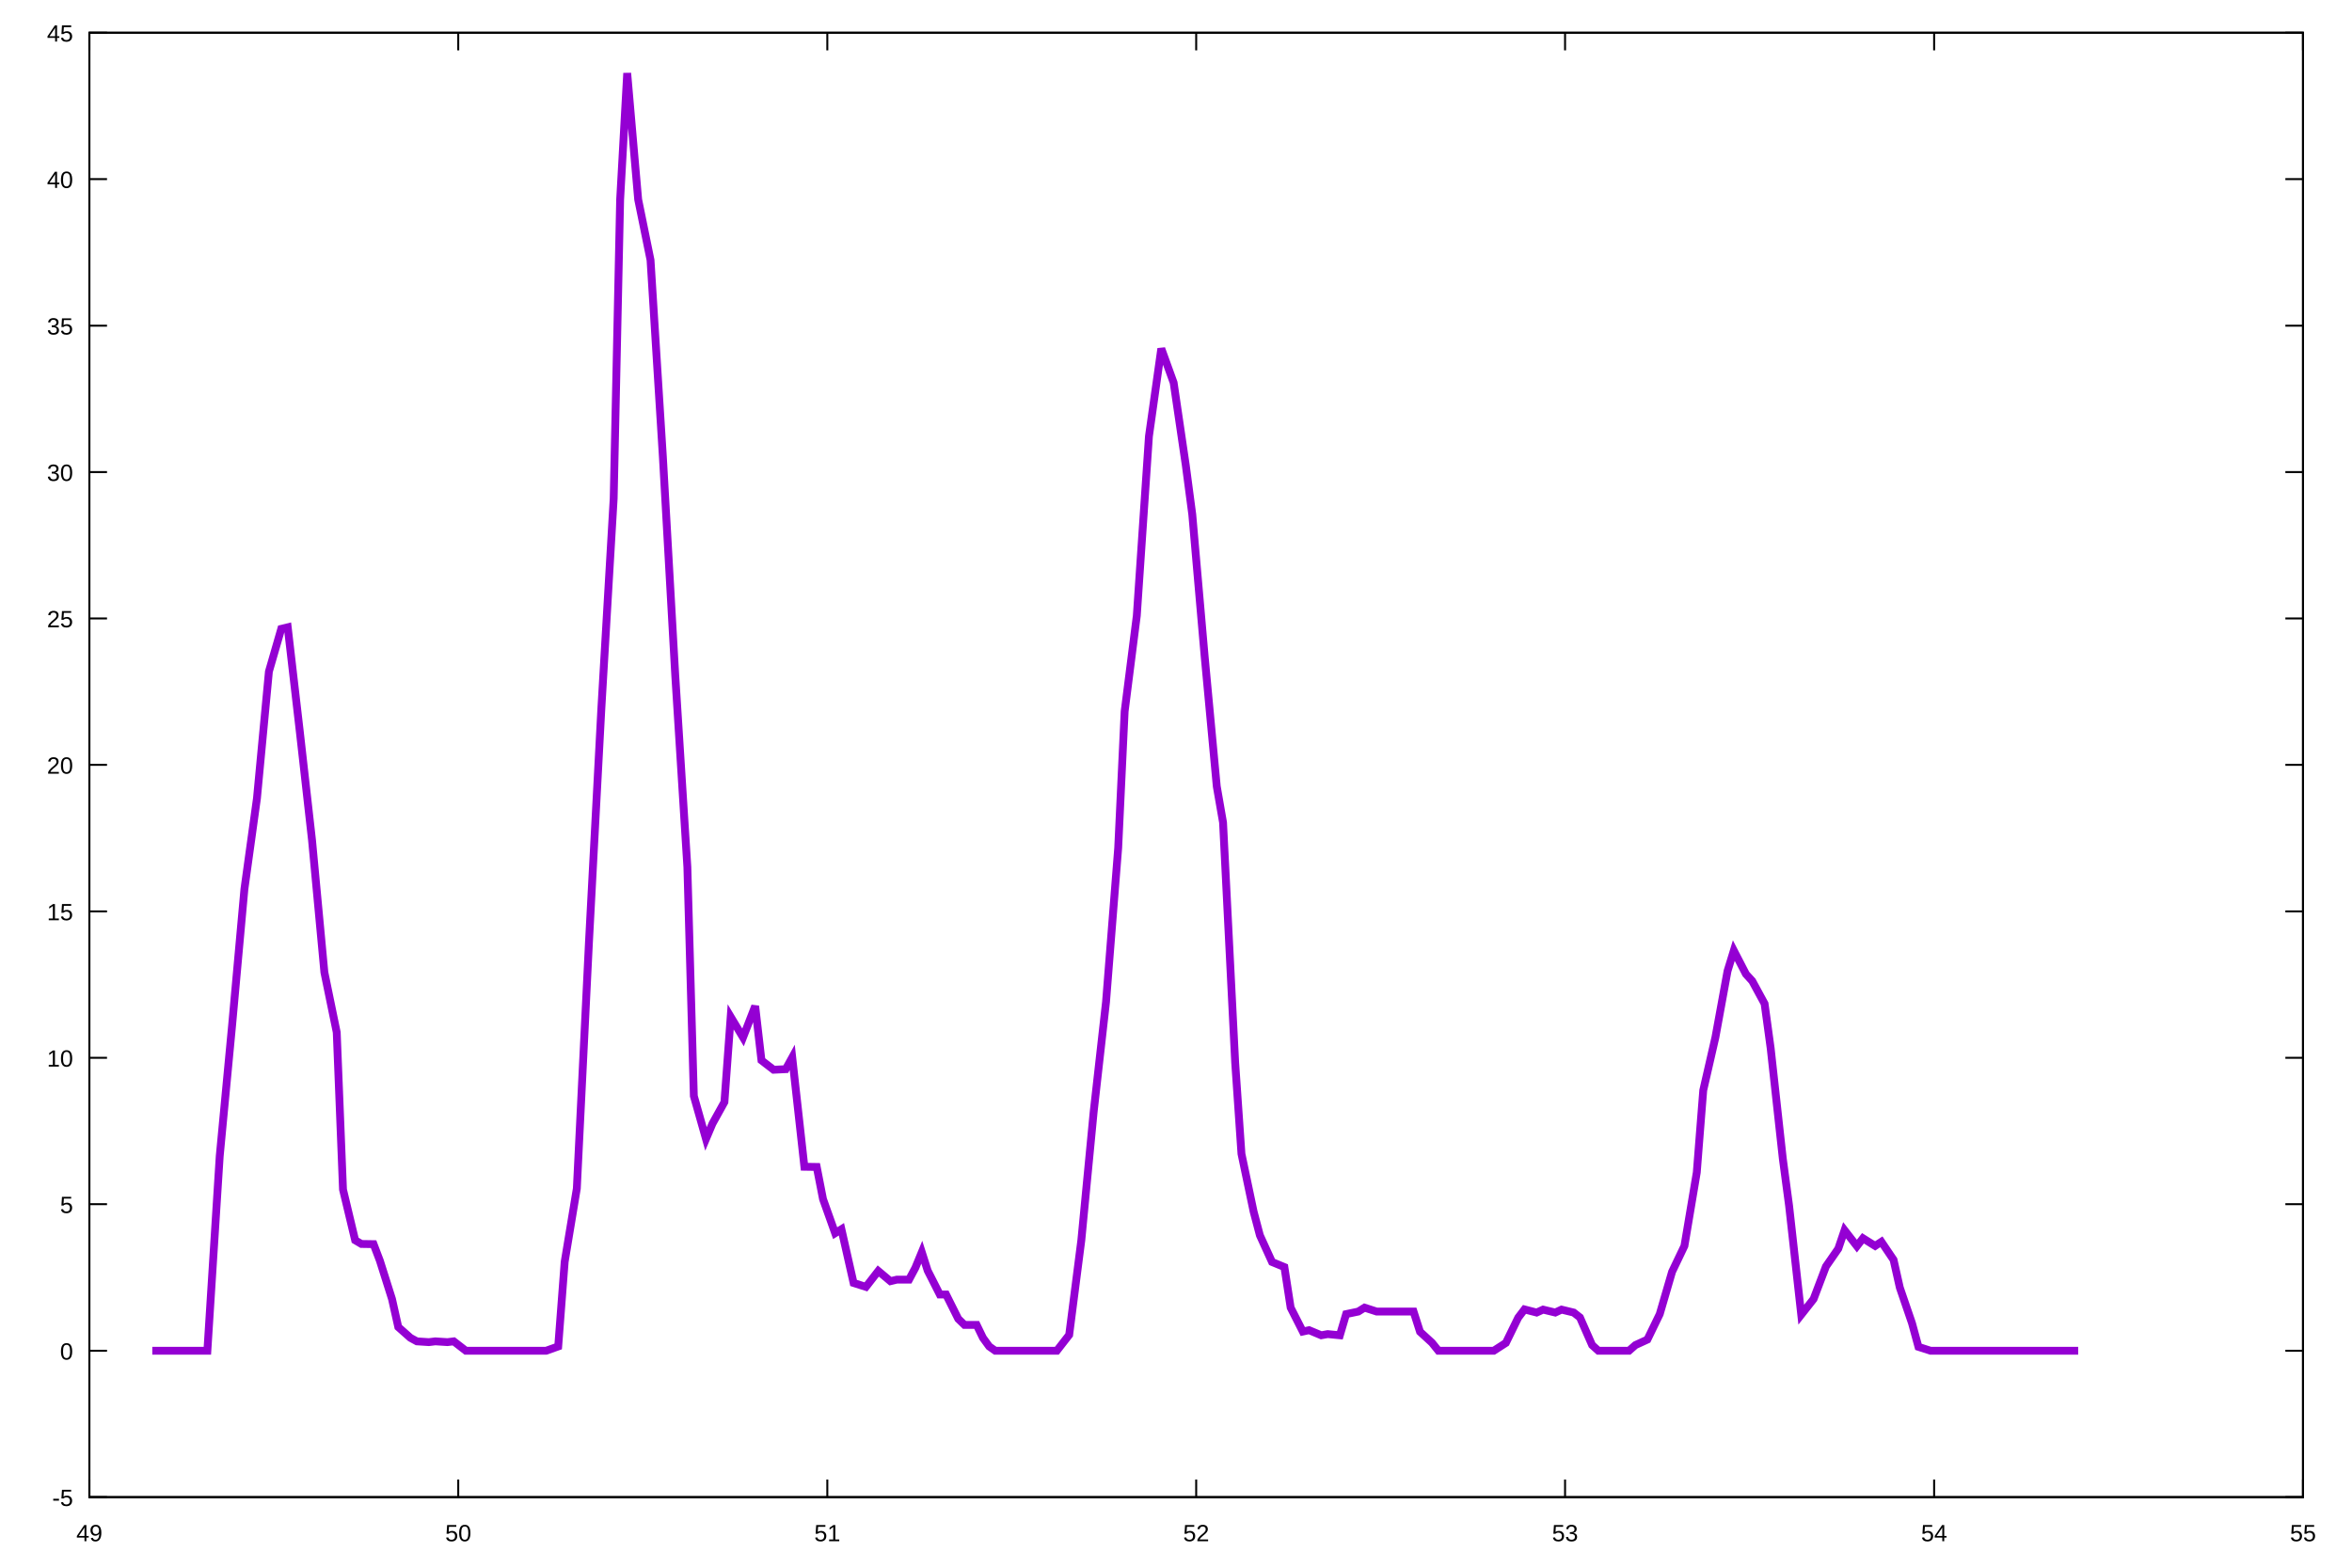
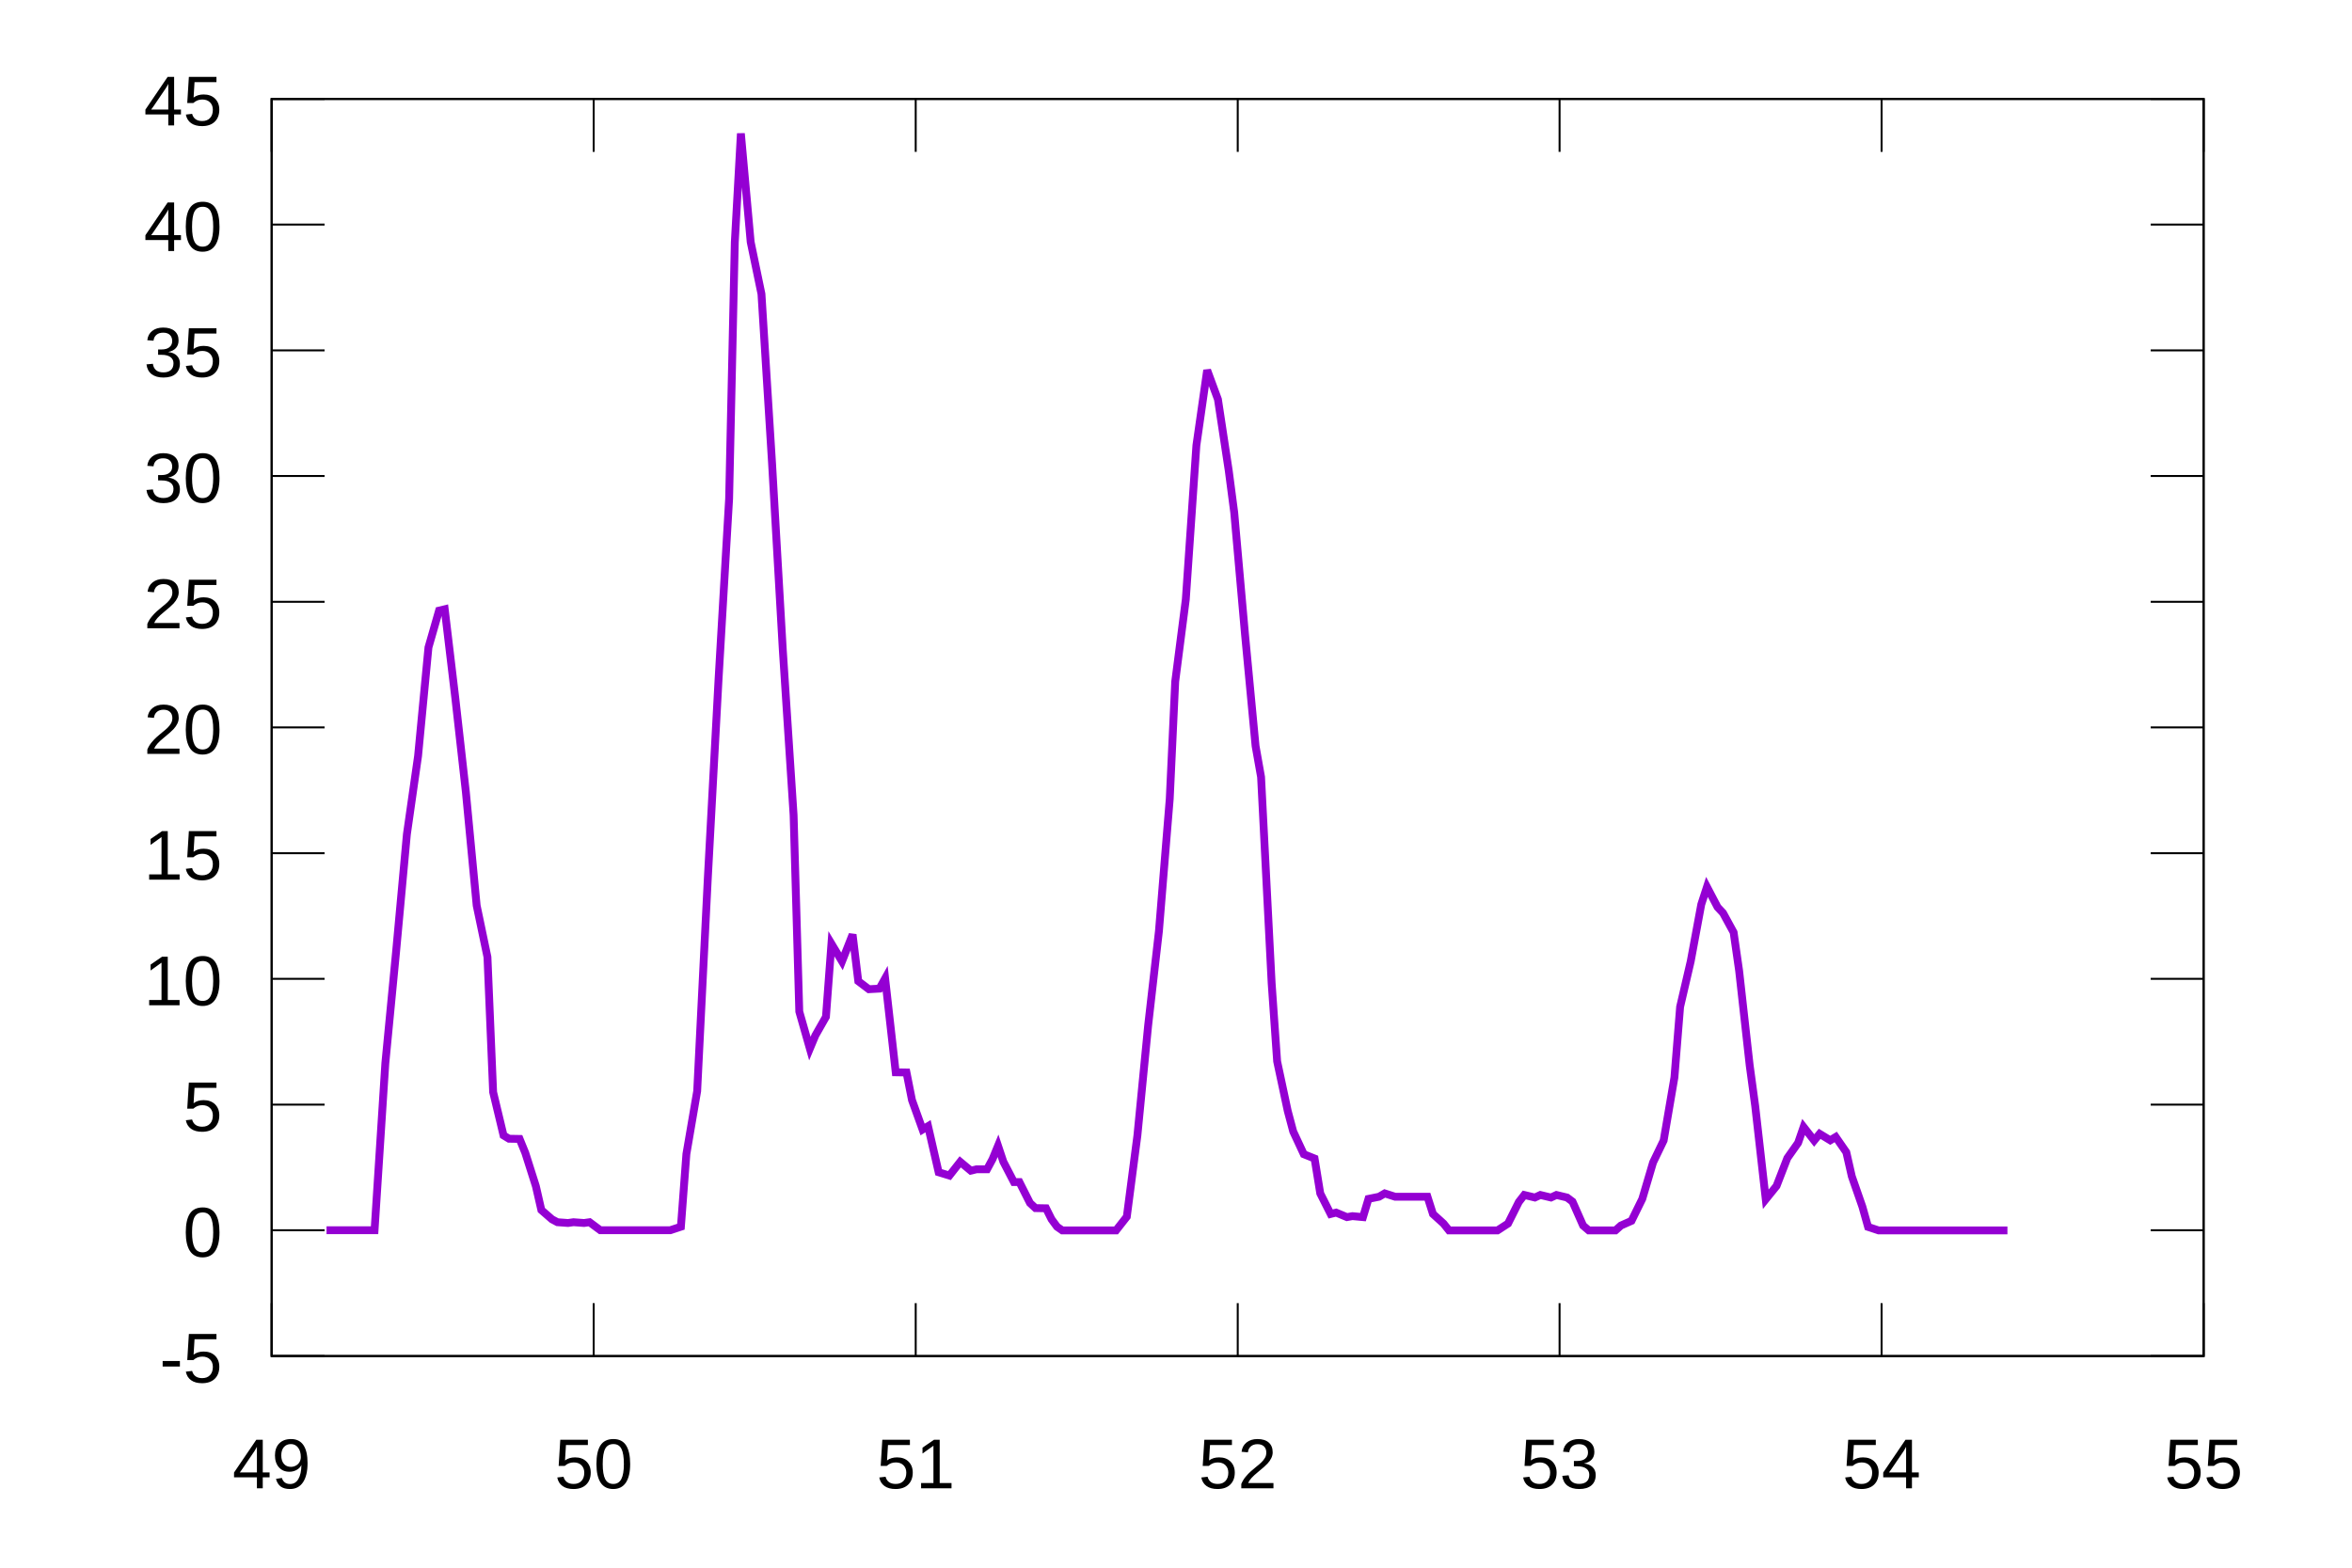
<svg xmlns="http://www.w3.org/2000/svg" xmlns:xlink="http://www.w3.org/1999/xlink" width="1200" height="800" viewBox="0 0 1200 800">
  <g id="gnuplot_canvas">
    <rect x="0" y="0" width="1200" height="800" fill="none" />
    <defs>
      <circle id="gpDot" r="0.5" stroke-width="0.5" />
-       <path id="gpPt0" stroke-width="0.222" stroke="currentColor" d="M-1,0 h2 M0,-1 v2" />
-       <path id="gpPt1" stroke-width="0.222" stroke="currentColor" d="M-1,-1 L1,1 M1,-1 L-1,1" />
-       <path id="gpPt2" stroke-width="0.222" stroke="currentColor" d="M-1,0 L1,0 M0,-1 L0,1 M-1,-1 L1,1 M-1,1 L1,-1" />
-       <rect id="gpPt3" stroke-width="0.222" stroke="currentColor" x="-1" y="-1" width="2" height="2" />
-       <rect id="gpPt4" stroke-width="0.222" stroke="currentColor" fill="currentColor" x="-1" y="-1" width="2" height="2" />
-       <circle id="gpPt5" stroke-width="0.222" stroke="currentColor" cx="0" cy="0" r="1" />
+       <path id="gpPt0" stroke-width="0.074" stroke="currentColor" d="M-1,0 h2 M0,-1 v2" />
+       <path id="gpPt1" stroke-width="0.074" stroke="currentColor" d="M-1,-1 L1,1 M1,-1 L-1,1" />
+       <path id="gpPt2" stroke-width="0.074" stroke="currentColor" d="M-1,0 L1,0 M0,-1 L0,1 M-1,-1 L1,1 M-1,1 L1,-1" />
+       <rect id="gpPt3" stroke-width="0.074" stroke="currentColor" x="-1" y="-1" width="2" height="2" />
+       <rect id="gpPt4" stroke-width="0.074" stroke="currentColor" fill="currentColor" x="-1" y="-1" width="2" height="2" />
+       <circle id="gpPt5" stroke-width="0.074" stroke="currentColor" cx="0" cy="0" r="1" />
      <use xlink:href="#gpPt5" id="gpPt6" fill="currentColor" stroke="none" />
-       <path id="gpPt7" stroke-width="0.222" stroke="currentColor" d="M0,-1.33 L-1.33,0.67 L1.33,0.67 z" />
+       <path id="gpPt7" stroke-width="0.074" stroke="currentColor" d="M0,-1.33 L-1.33,0.67 L1.33,0.67 z" />
      <use xlink:href="#gpPt7" id="gpPt8" fill="currentColor" stroke="none" />
      <use xlink:href="#gpPt7" id="gpPt9" stroke="currentColor" transform="rotate(180)" />
      <use xlink:href="#gpPt9" id="gpPt10" fill="currentColor" stroke="none" />
      <use xlink:href="#gpPt3" id="gpPt11" stroke="currentColor" transform="rotate(45)" />
      <use xlink:href="#gpPt11" id="gpPt12" fill="currentColor" stroke="none" />
-       <path id="gpPt13" stroke-width="0.222" stroke="currentColor" d="M0,1.330 L1.265,0.411 L0.782,-1.067 L-0.782,-1.076 L-1.265,0.411 z" />
+       <path id="gpPt13" stroke-width="0.074" stroke="currentColor" d="M0,1.330 L1.265,0.411 L0.782,-1.067 L-0.782,-1.076 L-1.265,0.411 z" />
      <use xlink:href="#gpPt13" id="gpPt14" fill="currentColor" stroke="none" />
      <filter id="textbox" filterUnits="objectBoundingBox" x="0" y="0" height="1" width="1">
        <feFlood flood-color="white" flood-opacity="1" result="bgnd" />
        <feComposite in="SourceGraphic" in2="bgnd" operator="atop" />
      </filter>
      <filter id="greybox" filterUnits="objectBoundingBox" x="0" y="0" height="1" width="1">
        <feFlood flood-color="lightgrey" flood-opacity="1" result="grey" />
        <feComposite in="SourceGraphic" in2="grey" operator="atop" />
      </filter>
    </defs>
    <g fill="none" color="white" stroke="currentColor" stroke-width="1.00" stroke-linecap="butt" stroke-linejoin="miter">
</g>
    <g fill="none" color="black" stroke="currentColor" stroke-width="1.00" stroke-linecap="butt" stroke-linejoin="miter">
-       <path stroke="black" d="M45.6,764.0 L54.6,764.0 M1175.0,764.0 L1166.0,764.0  " />
-       <g transform="translate(37.3,768.5)" stroke="none" fill="black" font-family="Arial" font-size="12.00" text-anchor="end">
+       <path stroke="black" d="M138.6,692.0 L165.6,692.0 M1124.3,692.0 L1097.3,692.0  " />
+       <g transform="translate(113.4,705.5)" stroke="none" fill="black" font-family="Arial" font-size="36.00" text-anchor="end">
        <text>
          <tspan font-family="Arial">-5</tspan>
        </text>
      </g>
    </g>
    <g fill="none" color="black" stroke="currentColor" stroke-width="1.00" stroke-linecap="butt" stroke-linejoin="miter">
-       <path stroke="black" d="M45.6,689.3 L54.6,689.3 M1175.0,689.3 L1166.0,689.3  " />
-       <g transform="translate(37.3,693.8)" stroke="none" fill="black" font-family="Arial" font-size="12.00" text-anchor="end">
+       <path stroke="black" d="M138.6,627.8 L165.6,627.8 M1124.3,627.8 L1097.3,627.8  " />
+       <g transform="translate(113.4,641.3)" stroke="none" fill="black" font-family="Arial" font-size="36.00" text-anchor="end">
        <text>
          <tspan font-family="Arial"> 0</tspan>
        </text>
      </g>
    </g>
    <g fill="none" color="black" stroke="currentColor" stroke-width="1.00" stroke-linecap="butt" stroke-linejoin="miter">
-       <path stroke="black" d="M45.6,614.5 L54.6,614.5 M1175.0,614.5 L1166.0,614.5  " />
-       <g transform="translate(37.3,619.0)" stroke="none" fill="black" font-family="Arial" font-size="12.00" text-anchor="end">
+       <path stroke="black" d="M138.6,563.7 L165.6,563.7 M1124.3,563.7 L1097.3,563.7  " />
+       <g transform="translate(113.4,577.2)" stroke="none" fill="black" font-family="Arial" font-size="36.00" text-anchor="end">
        <text>
          <tspan font-family="Arial"> 5</tspan>
        </text>
      </g>
    </g>
    <g fill="none" color="black" stroke="currentColor" stroke-width="1.00" stroke-linecap="butt" stroke-linejoin="miter">
-       <path stroke="black" d="M45.6,539.8 L54.6,539.8 M1175.0,539.8 L1166.0,539.8  " />
-       <g transform="translate(37.3,544.3)" stroke="none" fill="black" font-family="Arial" font-size="12.00" text-anchor="end">
+       <path stroke="black" d="M138.6,499.5 L165.6,499.5 M1124.3,499.5 L1097.3,499.5  " />
+       <g transform="translate(113.4,513.0)" stroke="none" fill="black" font-family="Arial" font-size="36.00" text-anchor="end">
        <text>
          <tspan font-family="Arial"> 10</tspan>
        </text>
      </g>
    </g>
    <g fill="none" color="black" stroke="currentColor" stroke-width="1.00" stroke-linecap="butt" stroke-linejoin="miter">
-       <path stroke="black" d="M45.6,465.1 L54.6,465.1 M1175.0,465.1 L1166.0,465.1  " />
-       <g transform="translate(37.3,469.6)" stroke="none" fill="black" font-family="Arial" font-size="12.00" text-anchor="end">
+       <path stroke="black" d="M138.6,435.4 L165.6,435.4 M1124.3,435.4 L1097.3,435.4  " />
+       <g transform="translate(113.4,448.9)" stroke="none" fill="black" font-family="Arial" font-size="36.00" text-anchor="end">
        <text>
          <tspan font-family="Arial"> 15</tspan>
        </text>
      </g>
    </g>
    <g fill="none" color="black" stroke="currentColor" stroke-width="1.00" stroke-linecap="butt" stroke-linejoin="miter">
-       <path stroke="black" d="M45.6,390.3 L54.6,390.3 M1175.0,390.3 L1166.0,390.3  " />
-       <g transform="translate(37.3,394.8)" stroke="none" fill="black" font-family="Arial" font-size="12.00" text-anchor="end">
+       <path stroke="black" d="M138.6,371.2 L165.6,371.2 M1124.3,371.2 L1097.3,371.2  " />
+       <g transform="translate(113.4,384.7)" stroke="none" fill="black" font-family="Arial" font-size="36.00" text-anchor="end">
        <text>
          <tspan font-family="Arial"> 20</tspan>
        </text>
      </g>
    </g>
    <g fill="none" color="black" stroke="currentColor" stroke-width="1.00" stroke-linecap="butt" stroke-linejoin="miter">
-       <path stroke="black" d="M45.6,315.6 L54.6,315.6 M1175.0,315.6 L1166.0,315.6  " />
-       <g transform="translate(37.3,320.1)" stroke="none" fill="black" font-family="Arial" font-size="12.00" text-anchor="end">
+       <path stroke="black" d="M138.6,307.1 L165.6,307.1 M1124.3,307.1 L1097.3,307.1  " />
+       <g transform="translate(113.4,320.6)" stroke="none" fill="black" font-family="Arial" font-size="36.00" text-anchor="end">
        <text>
          <tspan font-family="Arial"> 25</tspan>
        </text>
      </g>
    </g>
    <g fill="none" color="black" stroke="currentColor" stroke-width="1.00" stroke-linecap="butt" stroke-linejoin="miter">
-       <path stroke="black" d="M45.6,240.9 L54.6,240.9 M1175.0,240.9 L1166.0,240.9  " />
-       <g transform="translate(37.3,245.4)" stroke="none" fill="black" font-family="Arial" font-size="12.00" text-anchor="end">
+       <path stroke="black" d="M138.6,242.9 L165.6,242.9 M1124.3,242.9 L1097.3,242.9  " />
+       <g transform="translate(113.4,256.4)" stroke="none" fill="black" font-family="Arial" font-size="36.00" text-anchor="end">
        <text>
          <tspan font-family="Arial"> 30</tspan>
        </text>
      </g>
    </g>
    <g fill="none" color="black" stroke="currentColor" stroke-width="1.00" stroke-linecap="butt" stroke-linejoin="miter">
-       <path stroke="black" d="M45.6,166.2 L54.6,166.2 M1175.0,166.2 L1166.0,166.2  " />
-       <g transform="translate(37.3,170.7)" stroke="none" fill="black" font-family="Arial" font-size="12.00" text-anchor="end">
+       <path stroke="black" d="M138.6,178.8 L165.6,178.8 M1124.3,178.8 L1097.3,178.8  " />
+       <g transform="translate(113.4,192.3)" stroke="none" fill="black" font-family="Arial" font-size="36.00" text-anchor="end">
        <text>
          <tspan font-family="Arial"> 35</tspan>
        </text>
      </g>
    </g>
    <g fill="none" color="black" stroke="currentColor" stroke-width="1.00" stroke-linecap="butt" stroke-linejoin="miter">
-       <path stroke="black" d="M45.6,91.4 L54.6,91.4 M1175.0,91.4 L1166.0,91.4  " />
-       <g transform="translate(37.3,95.9)" stroke="none" fill="black" font-family="Arial" font-size="12.00" text-anchor="end">
+       <path stroke="black" d="M138.6,114.6 L165.6,114.6 M1124.3,114.6 L1097.3,114.6  " />
+       <g transform="translate(113.4,128.1)" stroke="none" fill="black" font-family="Arial" font-size="36.00" text-anchor="end">
        <text>
          <tspan font-family="Arial"> 40</tspan>
        </text>
      </g>
    </g>
    <g fill="none" color="black" stroke="currentColor" stroke-width="1.00" stroke-linecap="butt" stroke-linejoin="miter">
-       <path stroke="black" d="M45.6,16.7 L54.6,16.7 M1175.0,16.7 L1166.0,16.7  " />
-       <g transform="translate(37.3,21.2)" stroke="none" fill="black" font-family="Arial" font-size="12.00" text-anchor="end">
+       <path stroke="black" d="M138.6,50.5 L165.6,50.5 M1124.3,50.5 L1097.3,50.5  " />
+       <g transform="translate(113.4,64.0)" stroke="none" fill="black" font-family="Arial" font-size="36.00" text-anchor="end">
        <text>
          <tspan font-family="Arial"> 45</tspan>
        </text>
      </g>
    </g>
    <g fill="none" color="black" stroke="currentColor" stroke-width="1.00" stroke-linecap="butt" stroke-linejoin="miter">
-       <path stroke="black" d="M45.6,764.0 L45.6,755.0 M45.6,16.7 L45.6,25.7  " />
-       <g transform="translate(45.6,786.5)" stroke="none" fill="black" font-family="Arial" font-size="12.00" text-anchor="middle">
+       <path stroke="black" d="M138.6,692.0 L138.6,665.0 M138.6,50.5 L138.6,77.5  " />
+       <g transform="translate(138.6,759.5)" stroke="none" fill="black" font-family="Arial" font-size="36.00" text-anchor="middle">
        <text>
          <tspan font-family="Arial"> 49</tspan>
        </text>
      </g>
    </g>
    <g fill="none" color="black" stroke="currentColor" stroke-width="1.00" stroke-linecap="butt" stroke-linejoin="miter">
-       <path stroke="black" d="M233.8,764.0 L233.8,755.0 M233.8,16.7 L233.8,25.7  " />
-       <g transform="translate(233.8,786.5)" stroke="none" fill="black" font-family="Arial" font-size="12.00" text-anchor="middle">
+       <path stroke="black" d="M302.9,692.0 L302.9,665.0 M302.9,50.5 L302.9,77.5  " />
+       <g transform="translate(302.9,759.5)" stroke="none" fill="black" font-family="Arial" font-size="36.00" text-anchor="middle">
        <text>
          <tspan font-family="Arial"> 50</tspan>
        </text>
      </g>
    </g>
    <g fill="none" color="black" stroke="currentColor" stroke-width="1.00" stroke-linecap="butt" stroke-linejoin="miter">
-       <path stroke="black" d="M422.1,764.0 L422.1,755.0 M422.1,16.7 L422.1,25.7  " />
-       <g transform="translate(422.1,786.5)" stroke="none" fill="black" font-family="Arial" font-size="12.00" text-anchor="middle">
+       <path stroke="black" d="M467.2,692.0 L467.2,665.0 M467.2,50.5 L467.2,77.5  " />
+       <g transform="translate(467.2,759.5)" stroke="none" fill="black" font-family="Arial" font-size="36.00" text-anchor="middle">
        <text>
          <tspan font-family="Arial"> 51</tspan>
        </text>
      </g>
    </g>
    <g fill="none" color="black" stroke="currentColor" stroke-width="1.00" stroke-linecap="butt" stroke-linejoin="miter">
-       <path stroke="black" d="M610.3,764.0 L610.3,755.0 M610.3,16.7 L610.3,25.7  " />
-       <g transform="translate(610.3,786.5)" stroke="none" fill="black" font-family="Arial" font-size="12.00" text-anchor="middle">
+       <path stroke="black" d="M631.5,692.0 L631.5,665.0 M631.5,50.5 L631.5,77.5  " />
+       <g transform="translate(631.5,759.5)" stroke="none" fill="black" font-family="Arial" font-size="36.00" text-anchor="middle">
        <text>
          <tspan font-family="Arial"> 52</tspan>
        </text>
      </g>
    </g>
    <g fill="none" color="black" stroke="currentColor" stroke-width="1.00" stroke-linecap="butt" stroke-linejoin="miter">
-       <path stroke="black" d="M798.5,764.0 L798.5,755.0 M798.5,16.7 L798.5,25.7  " />
-       <g transform="translate(798.5,786.5)" stroke="none" fill="black" font-family="Arial" font-size="12.00" text-anchor="middle">
+       <path stroke="black" d="M795.7,692.0 L795.7,665.0 M795.7,50.5 L795.7,77.5  " />
+       <g transform="translate(795.7,759.5)" stroke="none" fill="black" font-family="Arial" font-size="36.00" text-anchor="middle">
        <text>
          <tspan font-family="Arial"> 53</tspan>
        </text>
      </g>
    </g>
    <g fill="none" color="black" stroke="currentColor" stroke-width="1.00" stroke-linecap="butt" stroke-linejoin="miter">
-       <path stroke="black" d="M986.8,764.0 L986.8,755.0 M986.8,16.7 L986.8,25.7  " />
-       <g transform="translate(986.8,786.5)" stroke="none" fill="black" font-family="Arial" font-size="12.00" text-anchor="middle">
+       <path stroke="black" d="M960.0,692.0 L960.0,665.0 M960.0,50.5 L960.0,77.5  " />
+       <g transform="translate(960.0,759.5)" stroke="none" fill="black" font-family="Arial" font-size="36.00" text-anchor="middle">
        <text>
          <tspan font-family="Arial"> 54</tspan>
        </text>
      </g>
    </g>
    <g fill="none" color="black" stroke="currentColor" stroke-width="1.00" stroke-linecap="butt" stroke-linejoin="miter">
-       <path stroke="black" d="M1175.0,764.0 L1175.0,755.0 M1175.0,16.7 L1175.0,25.7  " />
-       <g transform="translate(1175.0,786.5)" stroke="none" fill="black" font-family="Arial" font-size="12.00" text-anchor="middle">
+       <path stroke="black" d="M1124.3,692.0 L1124.3,665.0 M1124.3,50.5 L1124.3,77.5  " />
+       <g transform="translate(1124.3,759.5)" stroke="none" fill="black" font-family="Arial" font-size="36.00" text-anchor="middle">
        <text>
          <tspan font-family="Arial"> 55</tspan>
        </text>
      </g>
    </g>
    <g fill="none" color="black" stroke="currentColor" stroke-width="1.00" stroke-linecap="butt" stroke-linejoin="miter">
</g>
    <g fill="none" color="black" stroke="currentColor" stroke-width="1.00" stroke-linecap="butt" stroke-linejoin="miter">
-       <path stroke="black" d="M45.6,16.7 L45.6,764.0 L1175.0,764.0 L1175.0,16.7 L45.6,16.7 Z  " />
+       <path stroke="black" d="M138.6,50.5 L138.6,692.0 L1124.3,692.0 L1124.3,50.5 L138.6,50.5 Z  " />
    </g>
    <g fill="none" color="black" stroke="currentColor" stroke-width="1.00" stroke-linecap="butt" stroke-linejoin="miter">
</g>
    <g id="gnuplot_plot_1">
      <g fill="none" color="white" stroke="black" stroke-width="4.00" stroke-linecap="butt" stroke-linejoin="miter">
</g>
      <g fill="none" color="black" stroke="currentColor" stroke-width="4.00" stroke-linecap="butt" stroke-linejoin="miter">
-         <path stroke="rgb(148,   0, 211)" d="M77.7,689.3 L81.2,689.3 L83.9,689.3 L90.1,689.3 L93.4,689.3 L99.5,689.3 L105.8,689.3 L112.1,590.0   L118.4,523.4 L124.7,453.7 L131.1,407.4 L137.2,342.7 L143.5,320.9 L146.8,320.1 L152.9,372.8 L159.2,428.8   L165.5,496.2 L171.8,526.8 L175.0,607.0 L181.2,632.9 L184.4,634.8 L190.6,634.9 L193.8,643.3 L200.0,662.9   L203.2,677.2 L209.4,682.7 L212.7,684.5 L218.8,684.9 L222.1,684.5 L228.3,684.9 L231.5,684.5 L237.7,689.3   L240.9,689.3 L247.1,689.3 L250.4,689.3 L256.5,689.3 L259.8,689.3 L265.9,689.3 L269.2,689.3 L275.4,689.3   L278.6,689.3 L284.8,687.1 L288.1,643.9 L294.3,606.5 L300.5,480.6 L306.8,361.8 L313.1,254.4 L316.4,101.8   L320.0,37.3 L325.6,101.8 L331.9,132.7 L338.2,233.1 L344.5,344.4 L350.7,442.5 L354.0,559.3 L360.2,581.2   L363.5,573.4 L369.6,562.4 L372.8,518.9 L379.1,529.4 L385.3,513.4 L388.5,541.1 L394.7,545.9 L400.9,545.6   L404.2,539.6 L410.4,595.4 L416.7,595.5 L419.9,611.9 L426.1,629.3 L429.3,627.3 L435.5,654.7 L441.8,656.7   L448.1,648.6 L454.3,653.8 L457.6,653.0 L463.8,653.0 L467.0,647.0 L470.3,639.0 L473.3,648.4 L479.5,660.6   L482.7,660.6 L488.9,673.0 L492.1,676.1 L498.3,676.1 L501.5,682.7 L504.7,687.1 L507.8,689.3 L511.0,689.3   L517.1,689.3 L520.4,689.3 L526.6,689.3 L529.8,689.3 L536.0,689.3 L539.2,689.3 L545.5,681.2 L551.7,632.9   L558.0,567.3 L564.3,511.3 L570.5,432.8 L573.8,363.0 L580.0,314.2 L586.2,222.6 L592.5,177.9 L598.8,195.3   L605.0,237.5 L608.3,262.5 L614.6,334.8 L620.8,401.3 L624.0,419.7 L630.2,542.4 L633.4,588.8 L639.6,618.3   L642.8,630.4 L649.0,644.0 L655.3,646.6 L658.5,667.3 L664.7,679.5 L667.9,678.8 L674.1,681.4 L677.4,680.8   L683.6,681.4 L686.8,670.6 L693.0,669.3 L696.2,667.3 L702.4,669.3 L705.6,669.3 L711.8,669.3 L715.0,669.3   L721.2,669.3 L724.5,679.6 L730.6,685.2 L733.9,689.3 L740.1,689.3 L743.3,689.3 L749.5,689.3 L752.7,689.3   L758.9,689.3 L762.1,689.3 L768.3,685.3 L774.6,672.4 L777.8,668.2 L784.0,669.8 L787.3,668.3 L793.5,669.8   L796.7,668.3 L802.9,669.8 L806.1,672.3 L812.3,686.4 L815.5,689.3 L821.7,689.3 L825.0,689.3 L831.1,689.3   L834.4,686.4 L840.5,683.6 L846.8,670.6 L853.1,649.0 L859.4,635.8 L865.7,598.3 L869.0,556.4 L875.2,529.4   L881.4,495.5 L884.6,485.1 L890.8,497.1 L894.0,500.6 L900.3,512.2 L903.4,534.9 L909.6,591.3 L912.8,615.3   L919.0,670.9 L925.3,662.9 L931.6,646.3 L937.9,637.2 L941.1,627.8 L947.4,635.9 L950.5,631.9 L956.7,635.8   L959.9,633.7 L966.1,642.9 L969.3,657.1 L975.5,675.2 L978.8,687.3 L985.0,689.3 L988.2,689.3 L994.4,689.3   L997.6,689.3 L1003.8,689.3 L1007.0,689.3 L1013.2,689.3 L1016.5,689.3 L1022.6,689.3 L1025.9,689.3 L1032.1,689.3   L1035.3,689.3 L1038.5,689.3 L1041.6,689.3 L1044.7,689.3 L1050.9,689.3 L1054.2,689.3 L1060.3,689.3  " />
+         <path stroke="rgb(148,   0, 211)" d="M166.6,627.8 L169.6,627.8 L172.0,627.8 L177.5,627.8 L180.3,627.8 L185.7,627.8 L191.1,627.8 L196.6,542.6   L202.1,485.5 L207.6,425.7 L213.3,385.8 L218.6,330.4 L224.0,311.6 L226.9,310.9 L232.3,356.2 L237.7,404.3   L243.2,462.1 L248.7,488.4 L251.6,557.3 L256.9,579.4 L259.7,581.1 L265.1,581.2 L268.0,588.3 L273.4,605.3   L276.2,617.5 L281.6,622.2 L284.4,623.7 L289.8,624.1 L292.6,623.7 L298.0,624.1 L300.8,623.7 L306.3,627.8   L309.1,627.8 L314.5,627.8 L317.3,627.8 L322.7,627.8 L325.5,627.8 L330.9,627.8 L333.7,627.8 L339.1,627.8   L341.9,627.8 L347.4,626.0 L350.2,588.9 L355.7,556.8 L361.1,448.7 L366.6,346.8 L372.0,254.5 L374.9,123.6   L378.0,68.1 L383.0,123.5 L388.5,150.0 L393.9,236.3 L399.4,331.8 L404.9,416.0 L407.8,516.2 L413.2,535.1   L416.0,528.4 L421.4,518.9 L424.2,481.6 L429.6,490.6 L435.0,476.9 L437.9,500.7 L443.3,504.8 L448.7,504.5   L451.6,499.3 L457.0,547.2 L462.5,547.3 L465.3,561.4 L470.7,576.4 L473.5,574.7 L478.9,598.2 L484.4,599.9   L489.9,592.9 L495.3,597.4 L498.2,596.7 L503.6,596.7 L506.4,591.5 L509.2,584.7 L511.9,592.8 L517.3,603.2   L520.1,603.2 L525.5,613.9 L528.3,616.5 L533.7,616.6 L536.5,622.2 L539.3,626.0 L542.0,627.9 L544.8,627.9   L550.1,627.9 L553.0,627.9 L558.4,627.9 L561.2,627.9 L566.6,627.9 L569.4,627.9 L574.9,620.9 L580.3,579.5   L585.8,523.2 L591.3,475.1 L596.8,407.7 L599.6,347.8 L605.0,305.9 L610.4,227.3 L615.9,188.9 L621.4,203.8   L626.9,240.1 L629.7,261.5 L635.2,323.6 L640.6,380.7 L643.4,396.5 L648.8,501.7 L651.6,541.6 L657.0,566.9   L659.8,577.4 L665.2,589.0 L670.7,591.2 L673.6,609.0 L678.9,619.5 L681.7,618.8 L687.2,621.1 L690.0,620.6   L695.4,621.1 L698.2,611.8 L703.6,610.7 L706.5,609.0 L711.8,610.7 L714.6,610.7 L720.0,610.7 L722.9,610.7   L728.3,610.7 L731.1,619.5 L736.5,624.4 L739.3,627.9 L744.7,627.9 L747.5,627.9 L752.9,627.9 L755.7,627.9   L761.1,627.9 L764.0,627.9 L769.4,624.4 L774.9,613.4 L777.7,609.8 L783.1,611.1 L785.9,609.8 L791.3,611.1   L794.1,609.8 L799.5,611.1 L802.3,613.2 L807.7,625.4 L810.6,627.9 L816.0,627.9 L818.8,627.9 L824.2,627.9   L827.0,625.4 L832.4,623.0 L837.9,611.8 L843.4,593.2 L848.8,582.0 L854.3,549.8 L857.2,513.8 L862.6,490.6   L868.0,461.5 L870.9,452.6 L876.3,462.9 L879.1,465.9 L884.5,475.8 L887.3,495.3 L892.7,543.7 L895.5,564.3   L900.9,612.0 L906.4,605.2 L911.9,591.0 L917.4,583.2 L920.2,575.1 L925.6,582.0 L928.4,578.6 L933.8,581.9   L936.6,580.2 L942.0,588.0 L944.8,600.3 L950.2,615.8 L953.1,626.1 L958.5,627.9 L961.3,627.9 L966.7,627.9   L969.5,627.9 L974.9,627.9 L977.7,627.9 L983.1,627.9 L985.9,627.9 L991.3,627.9 L994.2,627.9 L999.6,627.9   L1002.4,627.9 L1005.2,627.9 L1007.9,627.9 L1010.6,627.9 L1016.0,627.9 L1018.8,627.9 L1024.2,627.9  " />
      </g>
    </g>
    <g fill="none" color="white" stroke="rgb(148,   0, 211)" stroke-width="2.00" stroke-linecap="butt" stroke-linejoin="miter">
</g>
    <g fill="none" color="black" stroke="currentColor" stroke-width="2.00" stroke-linecap="butt" stroke-linejoin="miter">
</g>
    <g fill="none" color="black" stroke="black" stroke-width="1.00" stroke-linecap="butt" stroke-linejoin="miter">
</g>
    <g fill="none" color="black" stroke="currentColor" stroke-width="1.00" stroke-linecap="butt" stroke-linejoin="miter">
-       <path stroke="black" d="M45.6,16.7 L45.6,764.0 L1175.0,764.0 L1175.0,16.7 L45.6,16.7 Z  " />
+       <path stroke="black" d="M138.6,50.5 L138.6,692.0 L1124.3,692.0 L1124.3,50.5 L138.6,50.5 Z  " />
    </g>
    <g fill="none" color="black" stroke="currentColor" stroke-width="1.00" stroke-linecap="butt" stroke-linejoin="miter">
</g>
  </g>
</svg>
